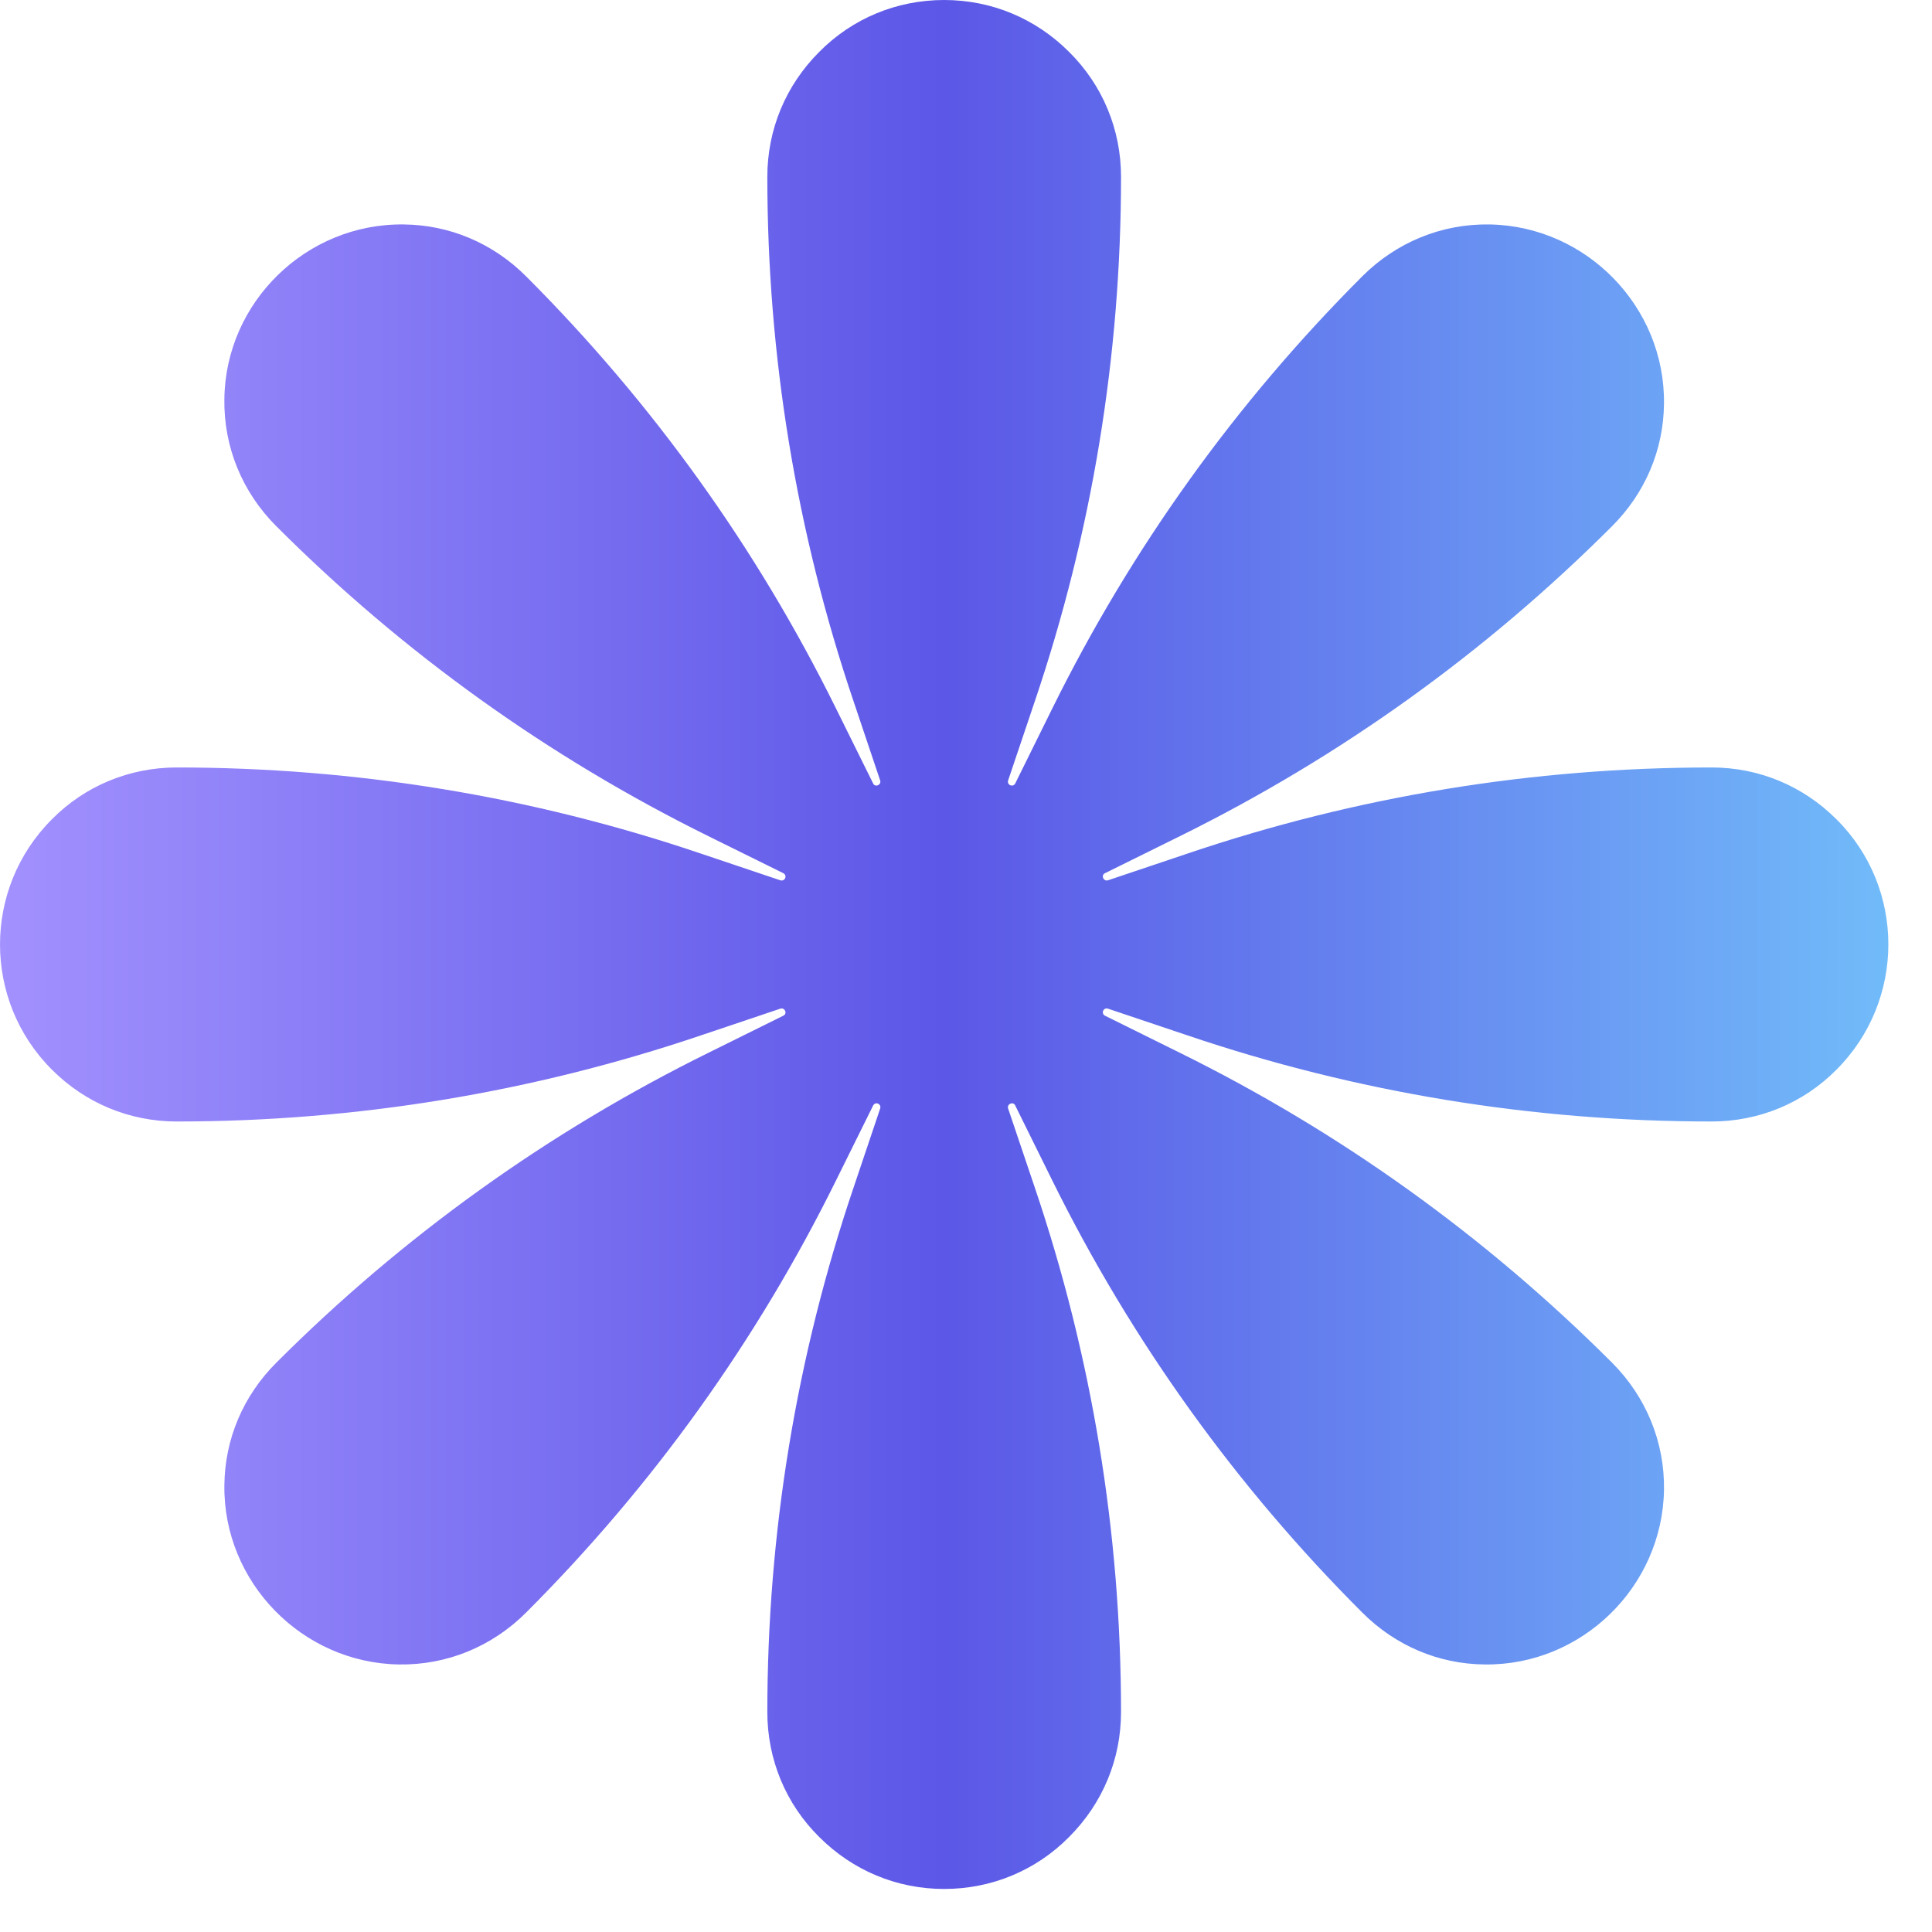
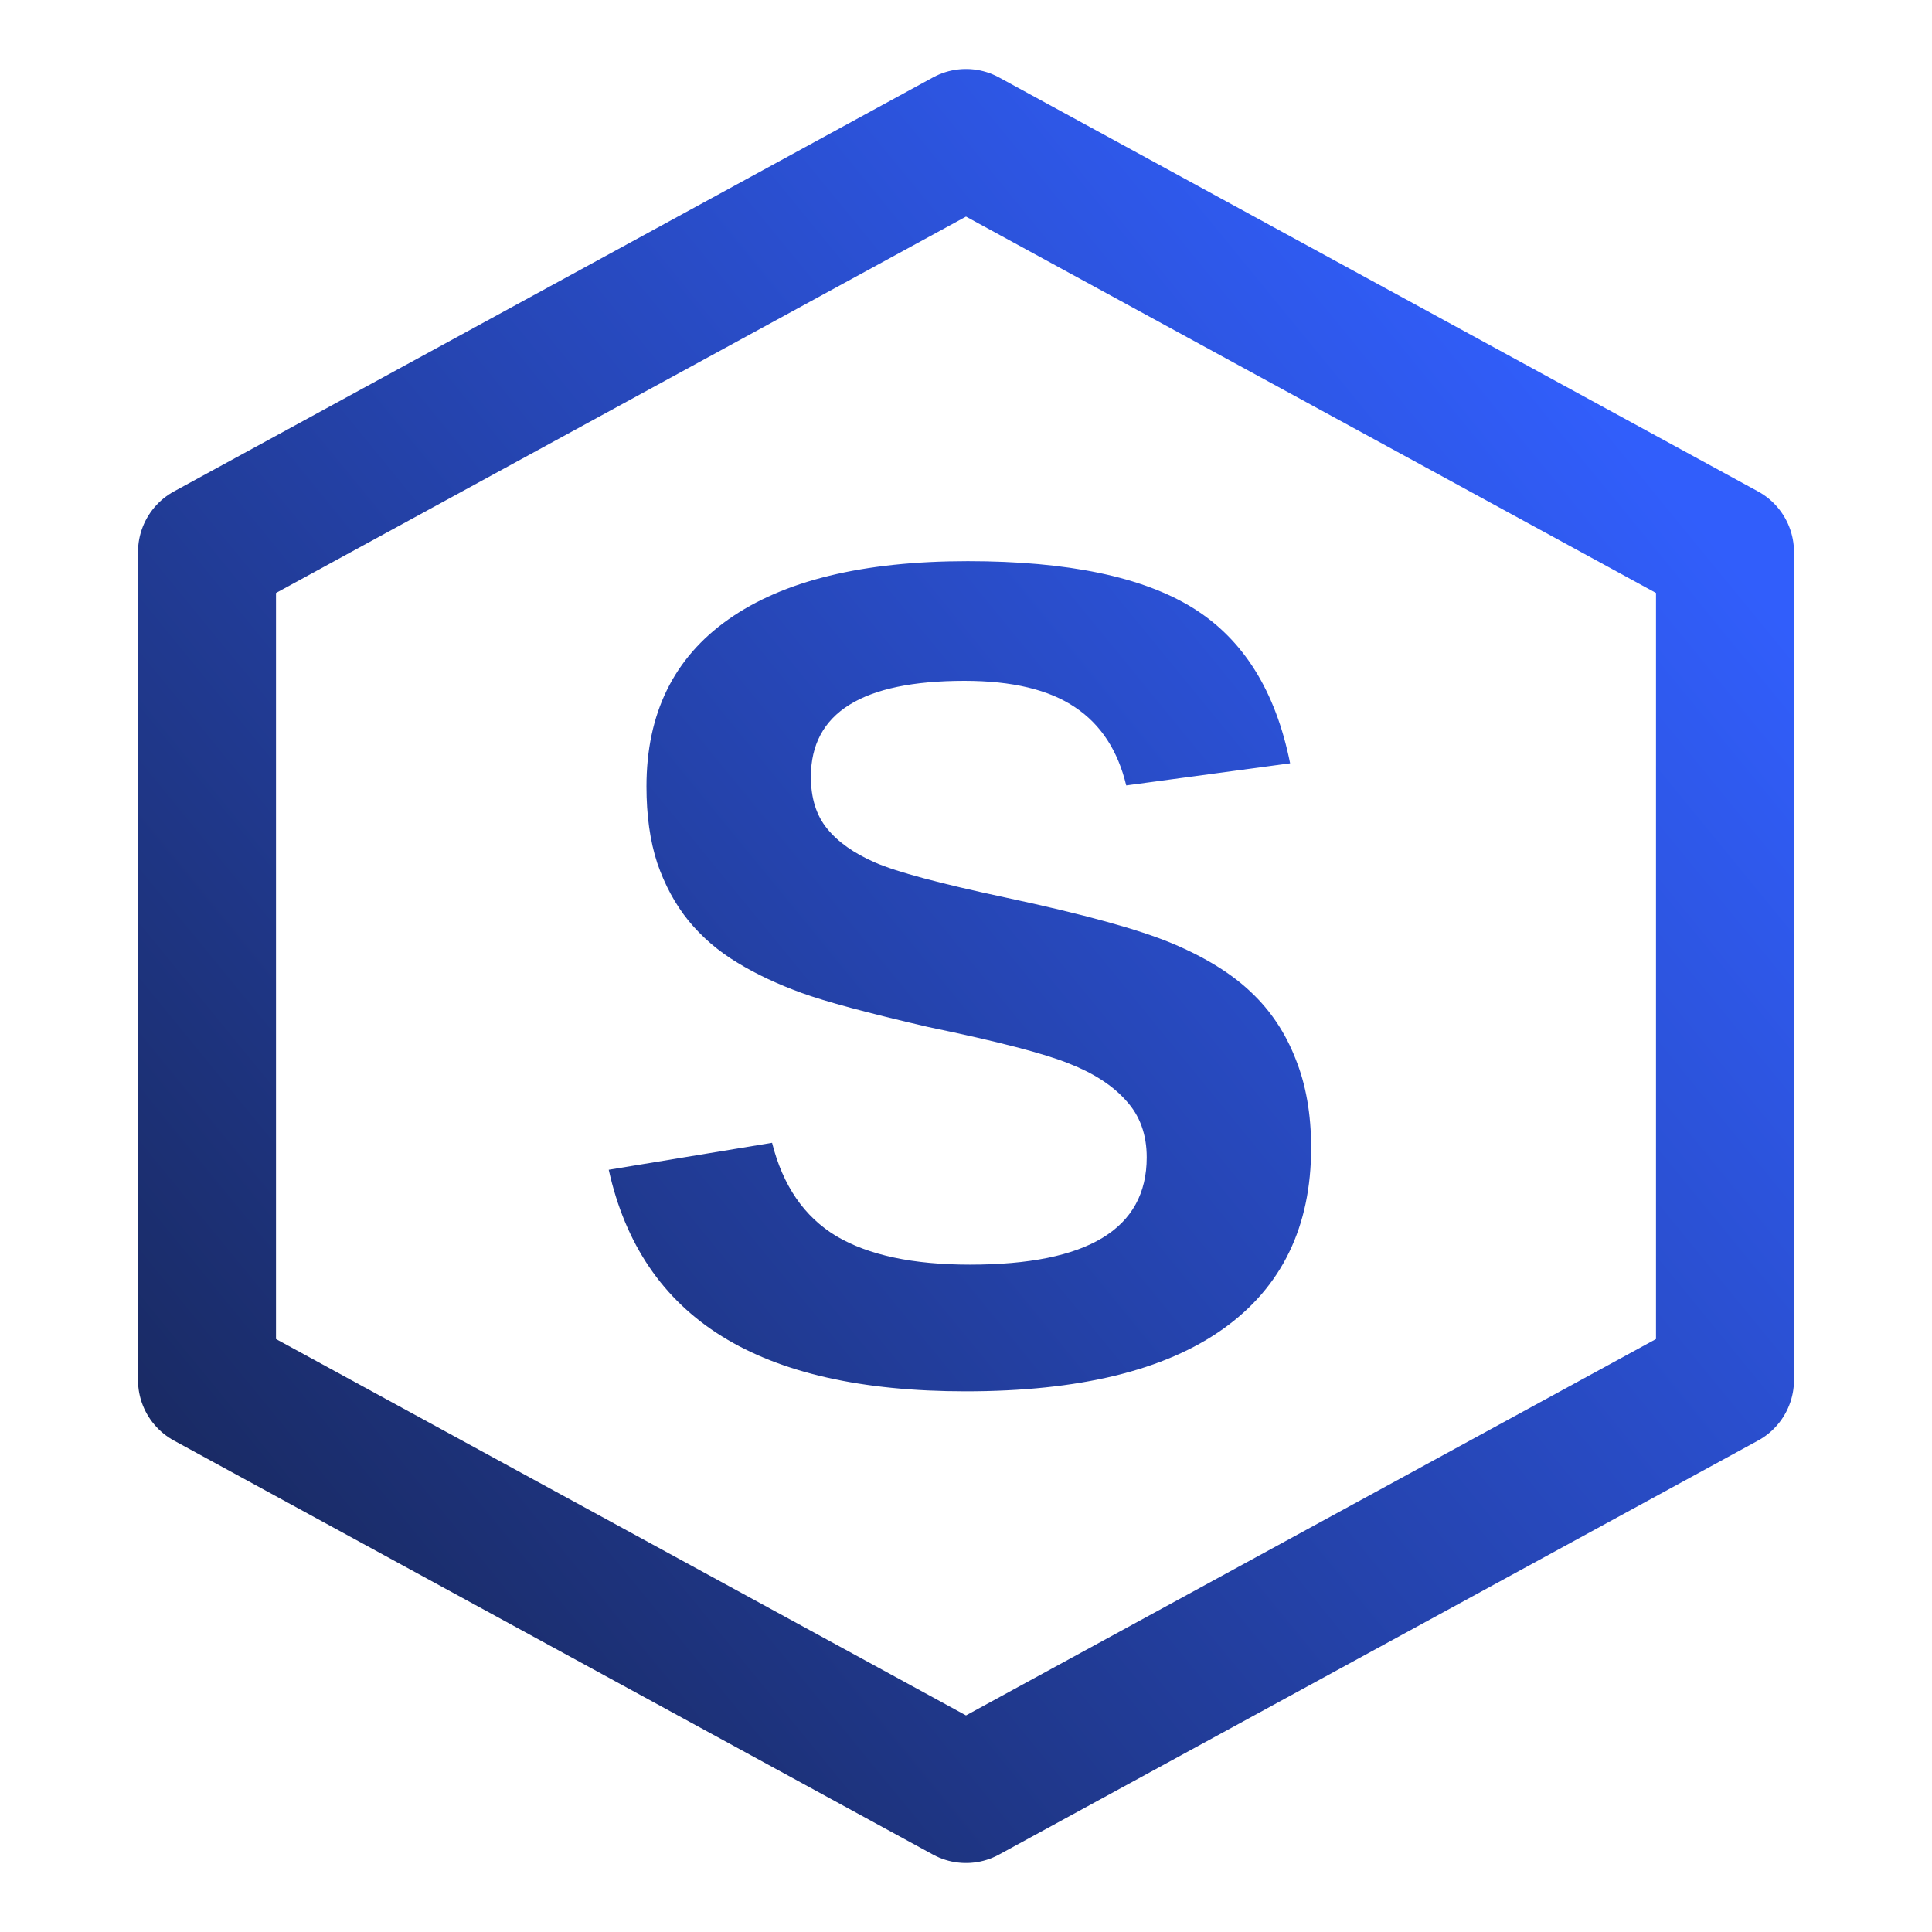
- <svg xmlns="http://www.w3.org/2000/svg" width="29" height="29" viewBox="0 0 29 29" fill="none">
-   <path d="M27.567 12.299C27.063 11.795 26.401 11.52 25.692 11.52C23.008 11.52 20.36 11.953 17.817 12.815L16.633 13.213C16.563 13.236 16.522 13.137 16.586 13.107L17.711 12.551C20.12 11.361 22.299 9.797 24.198 7.898C24.696 7.4 24.971 6.75 24.977 6.059C24.995 4.605 23.811 3.393 22.358 3.369C21.637 3.357 20.957 3.639 20.448 4.148C18.549 6.047 16.985 8.227 15.795 10.635L15.239 11.76C15.204 11.824 15.11 11.783 15.133 11.713L15.532 10.529C16.393 7.986 16.827 5.338 16.827 2.654C16.827 1.945 16.551 1.277 16.047 0.779C15.543 0.275 14.881 0 14.172 0C13.463 0 12.795 0.275 12.297 0.779C11.793 1.283 11.518 1.945 11.518 2.654C11.518 5.338 11.952 7.986 12.813 10.529L13.211 11.713C13.235 11.783 13.135 11.824 13.106 11.76L12.549 10.635C11.36 8.227 9.795 6.047 7.897 4.148C7.399 3.65 6.749 3.375 6.057 3.369C4.598 3.352 3.385 4.535 3.368 5.988C3.356 6.709 3.637 7.389 4.147 7.898C6.045 9.797 8.225 11.361 10.633 12.551L11.758 13.107C11.823 13.143 11.782 13.236 11.711 13.213L10.528 12.815C7.985 11.953 5.336 11.52 2.653 11.52C1.944 11.52 1.276 11.795 0.778 12.299C-0.259 13.336 -0.259 15.018 0.778 16.055C1.282 16.559 1.944 16.834 2.653 16.834C5.336 16.834 7.985 16.4 10.528 15.539L11.711 15.141C11.782 15.117 11.823 15.217 11.758 15.246L10.633 15.803C8.225 16.992 6.045 18.557 4.147 20.455C3.649 20.953 3.374 21.604 3.368 22.295C3.35 23.748 4.534 24.961 5.987 24.984C6.708 24.996 7.387 24.715 7.897 24.205C9.795 22.307 11.36 20.127 12.549 17.719L13.106 16.594C13.141 16.529 13.235 16.57 13.211 16.641L12.813 17.824C11.952 20.367 11.518 23.016 11.518 25.699C11.518 26.408 11.793 27.076 12.297 27.574C12.801 28.078 13.463 28.354 14.172 28.354C14.881 28.354 15.549 28.078 16.047 27.574C16.551 27.07 16.827 26.408 16.827 25.699C16.827 23.016 16.393 20.367 15.532 17.824L15.133 16.641C15.11 16.57 15.21 16.529 15.239 16.594L15.795 17.719C16.985 20.127 18.549 22.307 20.448 24.205C20.946 24.703 21.596 24.979 22.288 24.984C23.741 25.002 24.954 23.818 24.977 22.365C24.989 21.645 24.707 20.965 24.198 20.455C22.299 18.557 20.12 16.992 17.711 15.803L16.586 15.246C16.522 15.211 16.563 15.117 16.633 15.141L17.817 15.539C20.36 16.4 23.008 16.834 25.692 16.834C26.401 16.834 27.069 16.559 27.567 16.055C28.604 15.018 28.604 13.33 27.567 12.299Z" fill="url(#paint0_linear_167_1751)" />
+ <svg xmlns="http://www.w3.org/2000/svg" width="56" height="56" viewBox="0 0 56 56" fill="none">
  <defs>
-     <linearGradient id="paint0_linear_167_1751" x1="0" y1="14.177" x2="28.345" y2="14.177" gradientUnits="userSpaceOnUse">
-       <stop stop-color="#A291FE" />
-       <stop offset="0.5" stop-color="#5C57E7" />
-       <stop offset="1" stop-color="#71BBF9" />
+     <linearGradient id="fav" x1="6" y1="52" x2="50" y2="16" gradientUnits="userSpaceOnUse">
+       <stop stop-color="#172554" />
+       <stop offset="1" stop-color="#315EFB" />
    </linearGradient>
  </defs>
+   <polygon points="28,4 50,16 50,40 28,52 6,40 6,16" fill="none" stroke="url(#fav)" stroke-width="4" stroke-linejoin="round" />
+   <text x="28" y="40" text-anchor="middle" font-family="Arial, 'Segoe UI', sans-serif" font-size="34" font-weight="800" fill="url(#fav)">S</text>
</svg>
